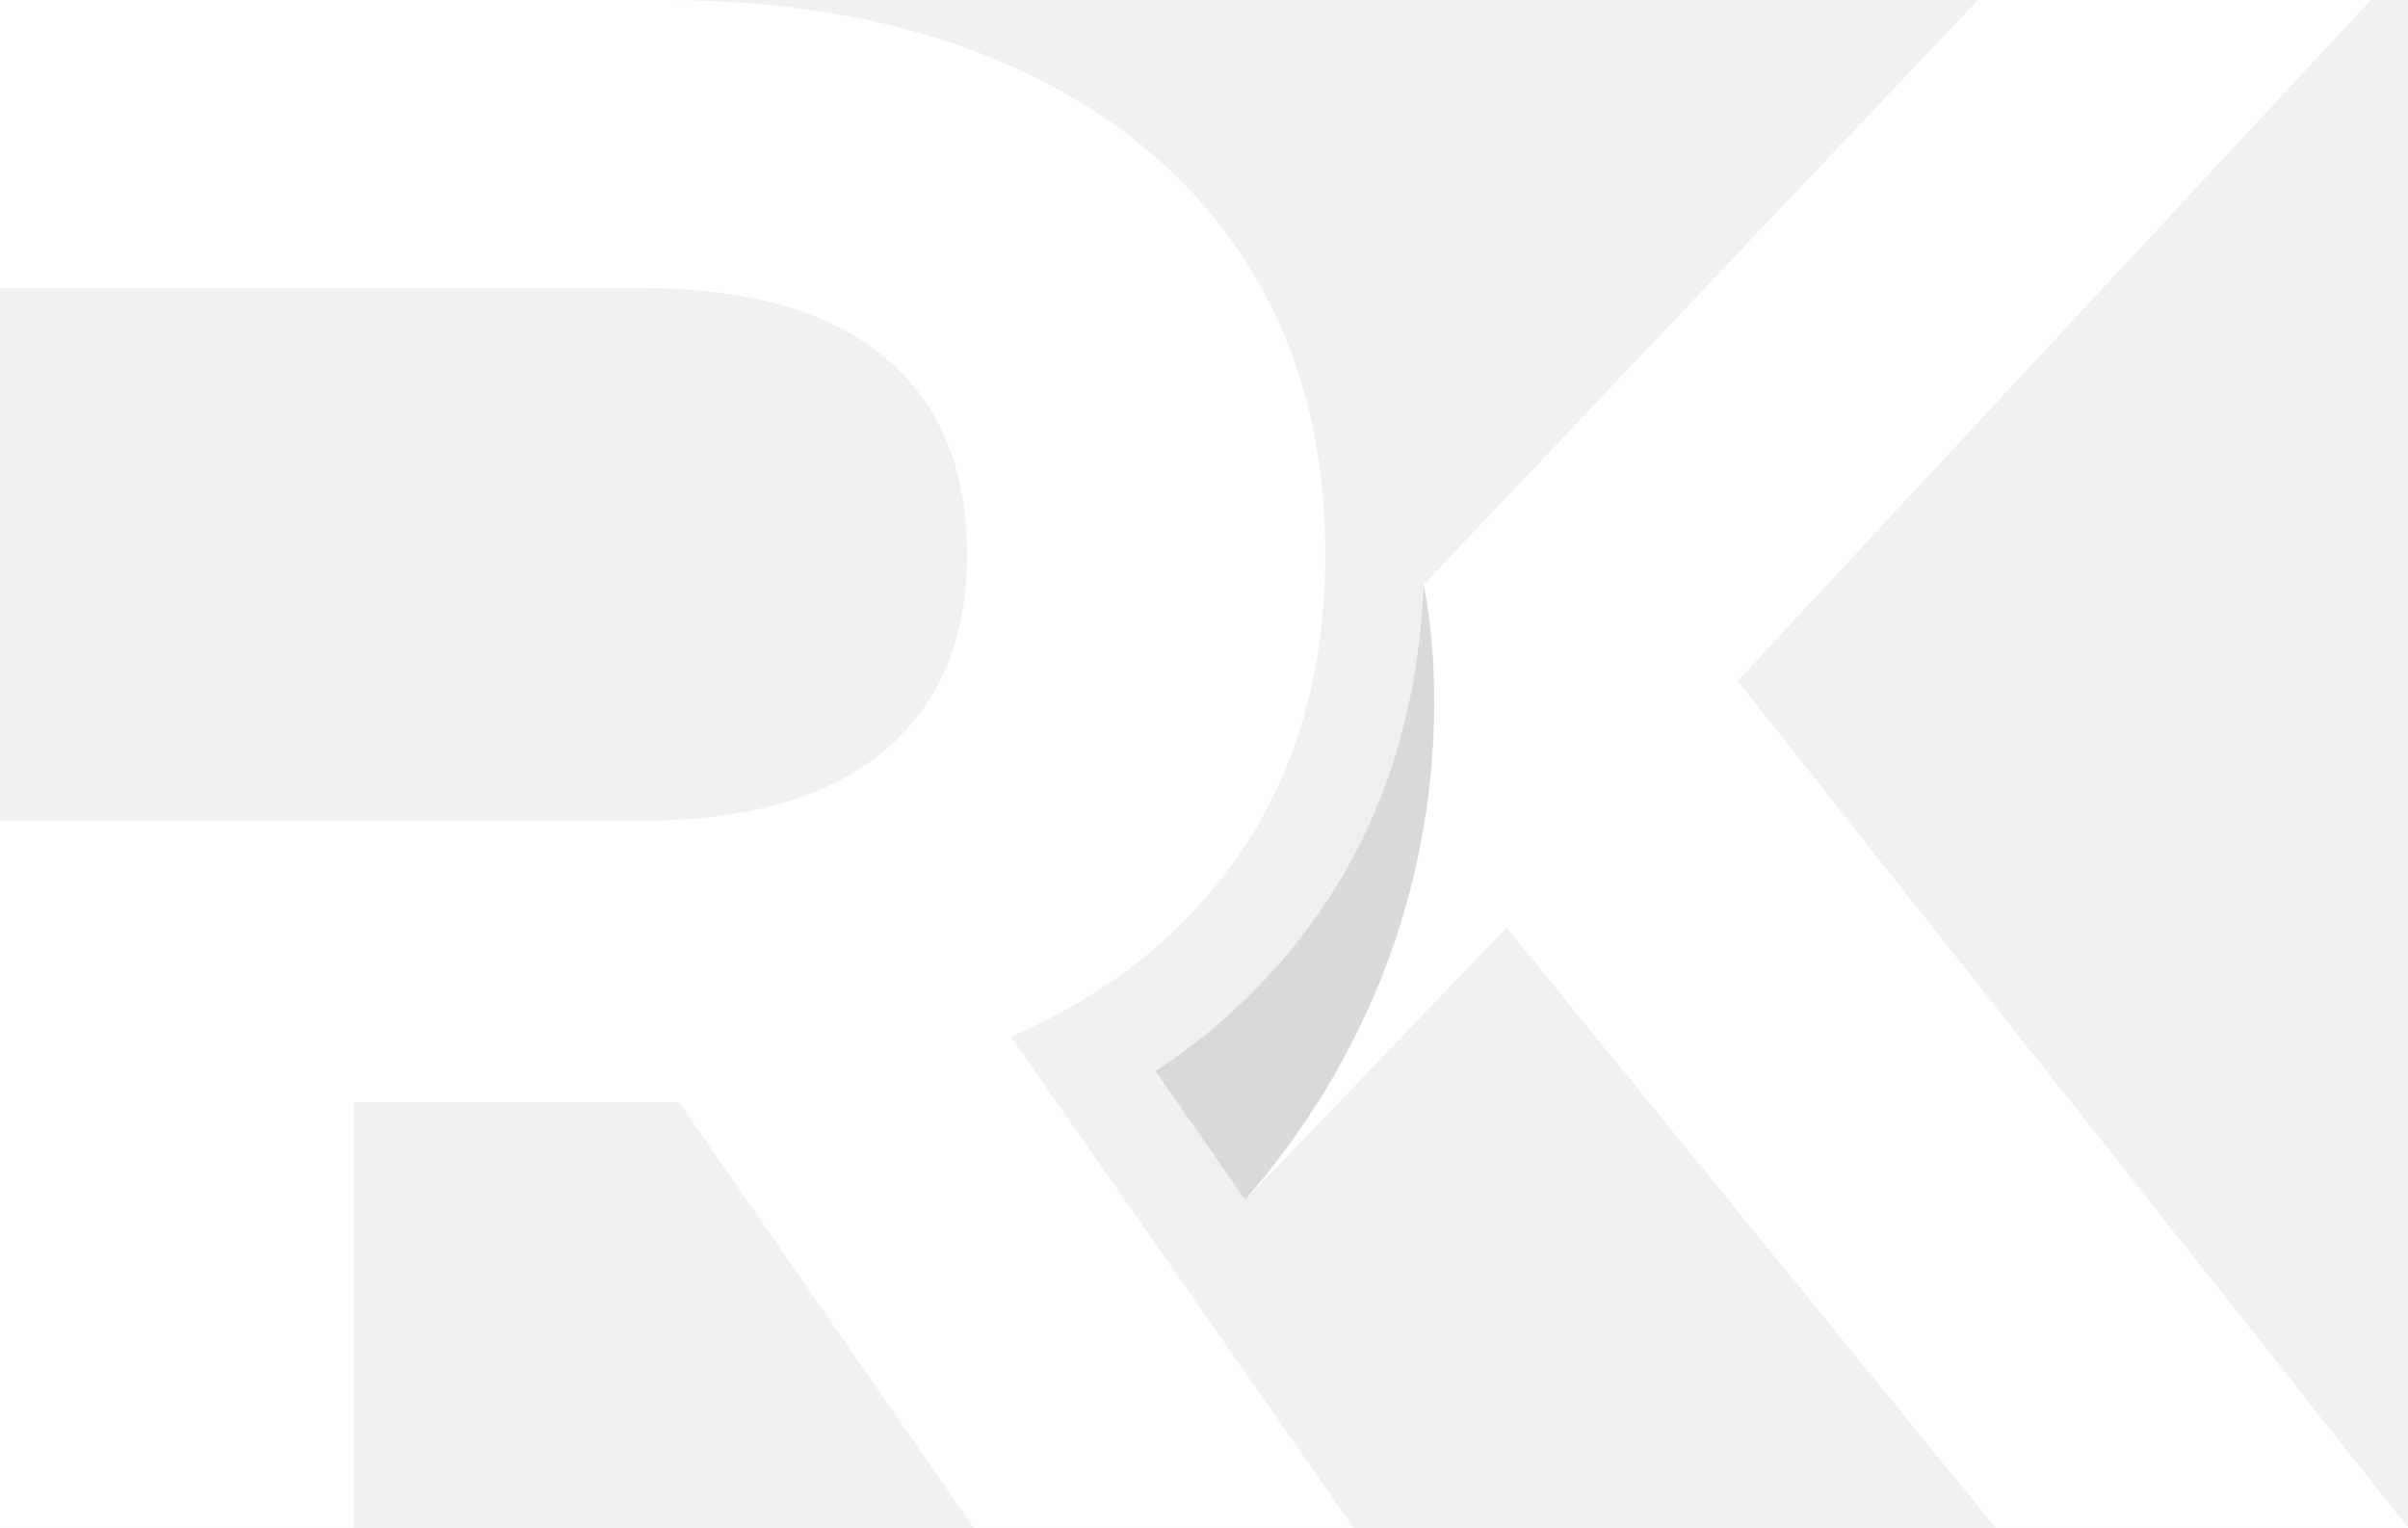
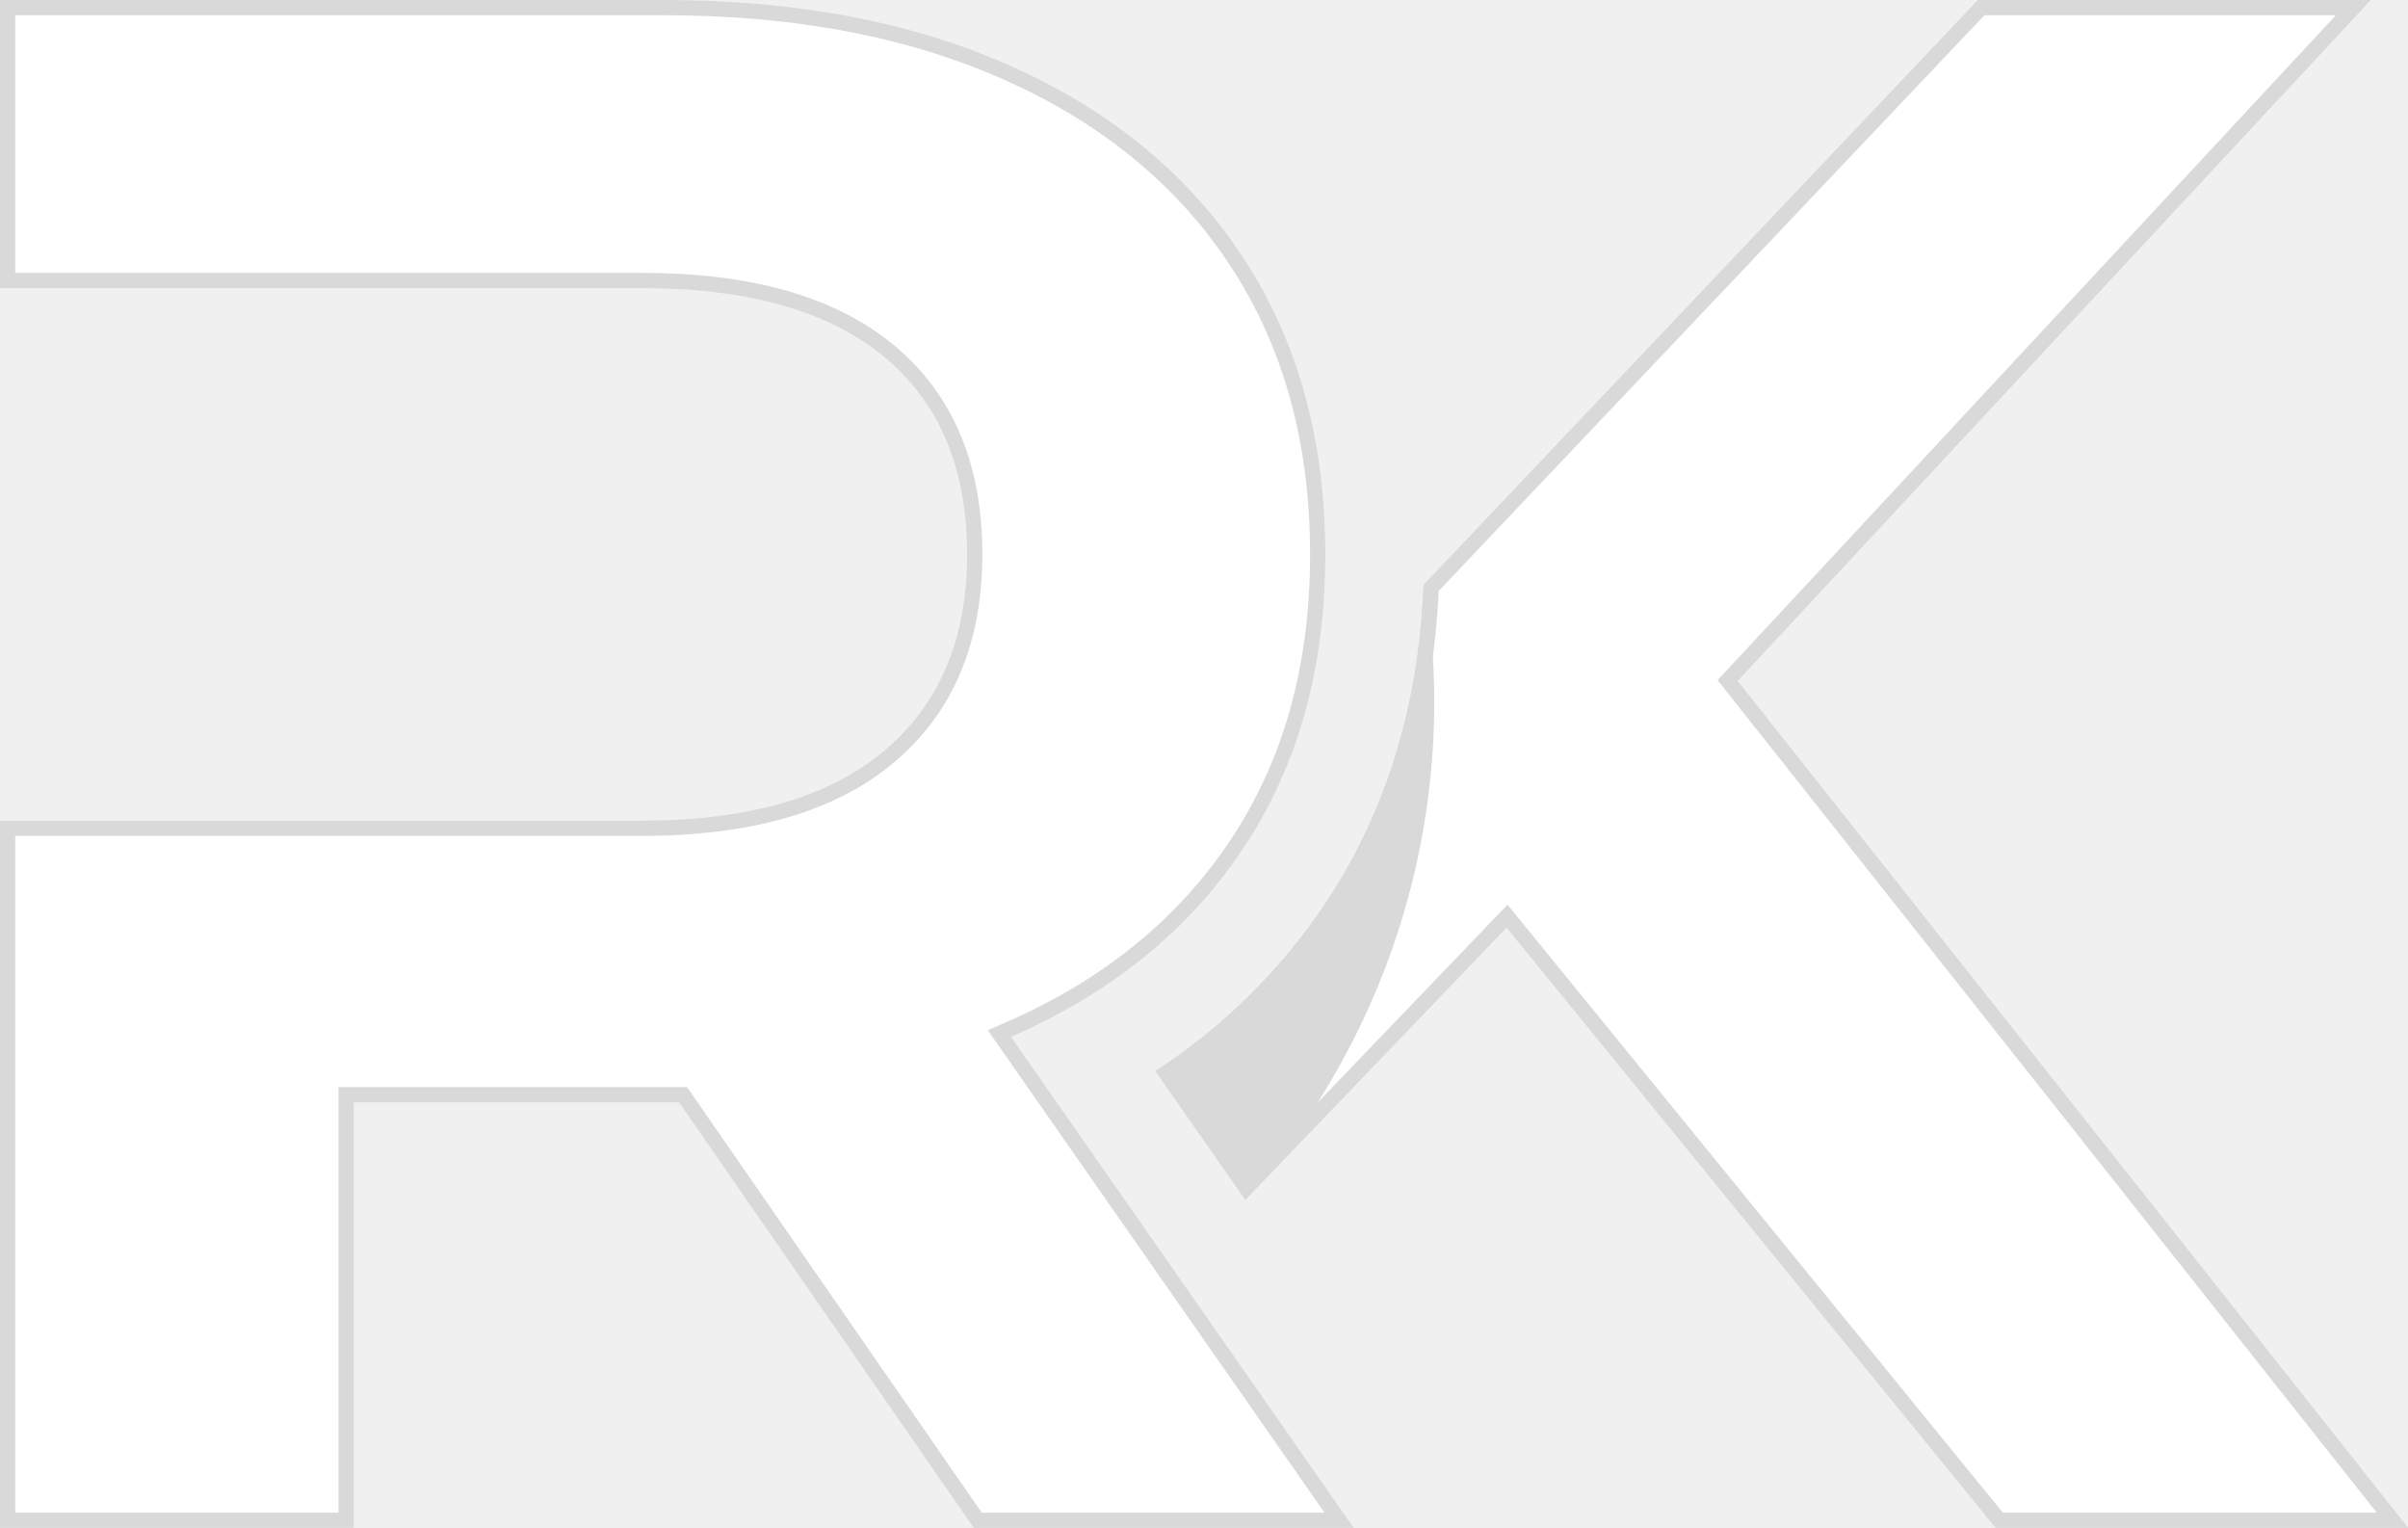
<svg xmlns="http://www.w3.org/2000/svg" width="949" height="602" viewBox="0 0 949 602" fill="none">
-   <g clip-path="url(#clip0_1_7)">
-     <path d="M398.411 408.5C437.984 391.325 468.532 366.53 490.056 334.115C511.58 301.7 522.328 263.149 522.3 218.46C522.3 173.716 511.689 135.007 490.468 102.331C469.246 69.656 439.028 44.435 399.812 26.669C360.5 8.821 314.177 -0.068 260.841 0H0V113.514H252.929C294.809 113.514 326.656 122.547 348.468 140.615C370.28 158.683 381.173 184.631 381.145 218.46C381.145 251.726 370.253 277.516 348.468 295.831C326.683 314.146 294.837 323.324 252.929 323.365H0V602H139.404V434.325H267.62L383.762 602H533.488L398.411 408.5Z" fill="white" />
-     <path d="M684.821 268.297L934.351 0H779.495L561.097 230.342C559.304 277.708 546.365 319.864 522.609 355.656C504.974 382.114 482.117 404.693 455.442 422.01L490.859 472.712L593.753 365.5L786.479 602H949.103L684.821 268.297Z" fill="white" />
-     <path d="M490.756 472.712L455.339 422.01C482.014 404.693 504.87 382.114 522.506 355.656C546.262 319.864 559.201 277.77 560.994 230.342C560.994 230.342 591.219 356.933 490.756 472.712Z" fill="#D9D9D9" />
+   <g clip-path="url(#clip0_24_15)">
+     <path d="M397.217 405.748L393.851 407.209L395.951 410.217L527.735 599H385.333L270.086 432.617L269.191 431.325H267.62H139.404H136.404V434.325V599H3V326.365H252.929H252.932C295.222 326.324 327.869 317.068 350.399 298.127C372.978 279.144 384.145 252.447 384.145 218.462C384.173 183.932 373.018 157.055 350.382 138.305C327.826 119.621 295.185 110.514 252.929 110.514H3V3L260.841 3L260.845 3C313.85 2.932 359.732 11.767 398.572 29.401L398.574 29.402C437.324 46.957 467.075 71.82 487.952 103.965C508.813 136.085 519.3 174.208 519.3 218.46V218.462C519.327 262.65 508.707 300.603 487.556 332.456C466.387 364.336 436.318 388.777 397.217 405.748Z" fill="white" stroke="#D9D9D9" stroke-width="6" />
+     <path d="M682.624 266.254L680.87 268.14L682.469 270.159L942.9 599H787.904L596.079 363.605L593.937 360.976L591.589 363.423L491.226 467.997L459.667 422.819C485.575 405.514 507.817 383.257 525.106 357.32L525.109 357.315C549.011 321.303 562.076 278.987 564.05 231.588L780.784 3H927.464L682.624 266.254Z" fill="white" stroke="#D9D9D9" stroke-width="6" />
+     <path d="M490.756 472.712L455.339 422.009C482.014 404.693 504.87 382.114 522.506 355.656C546.262 319.864 559.201 277.77 560.994 230.342C560.994 230.342 591.219 356.933 490.756 472.712Z" fill="#D9D9D9" />
  </g>
  <defs>
-     <clipPath id="clip0_1_7">
+     <clipPath id="clip0_24_15">
      <rect width="949" height="602" fill="white" />
    </clipPath>
  </defs>
</svg>
